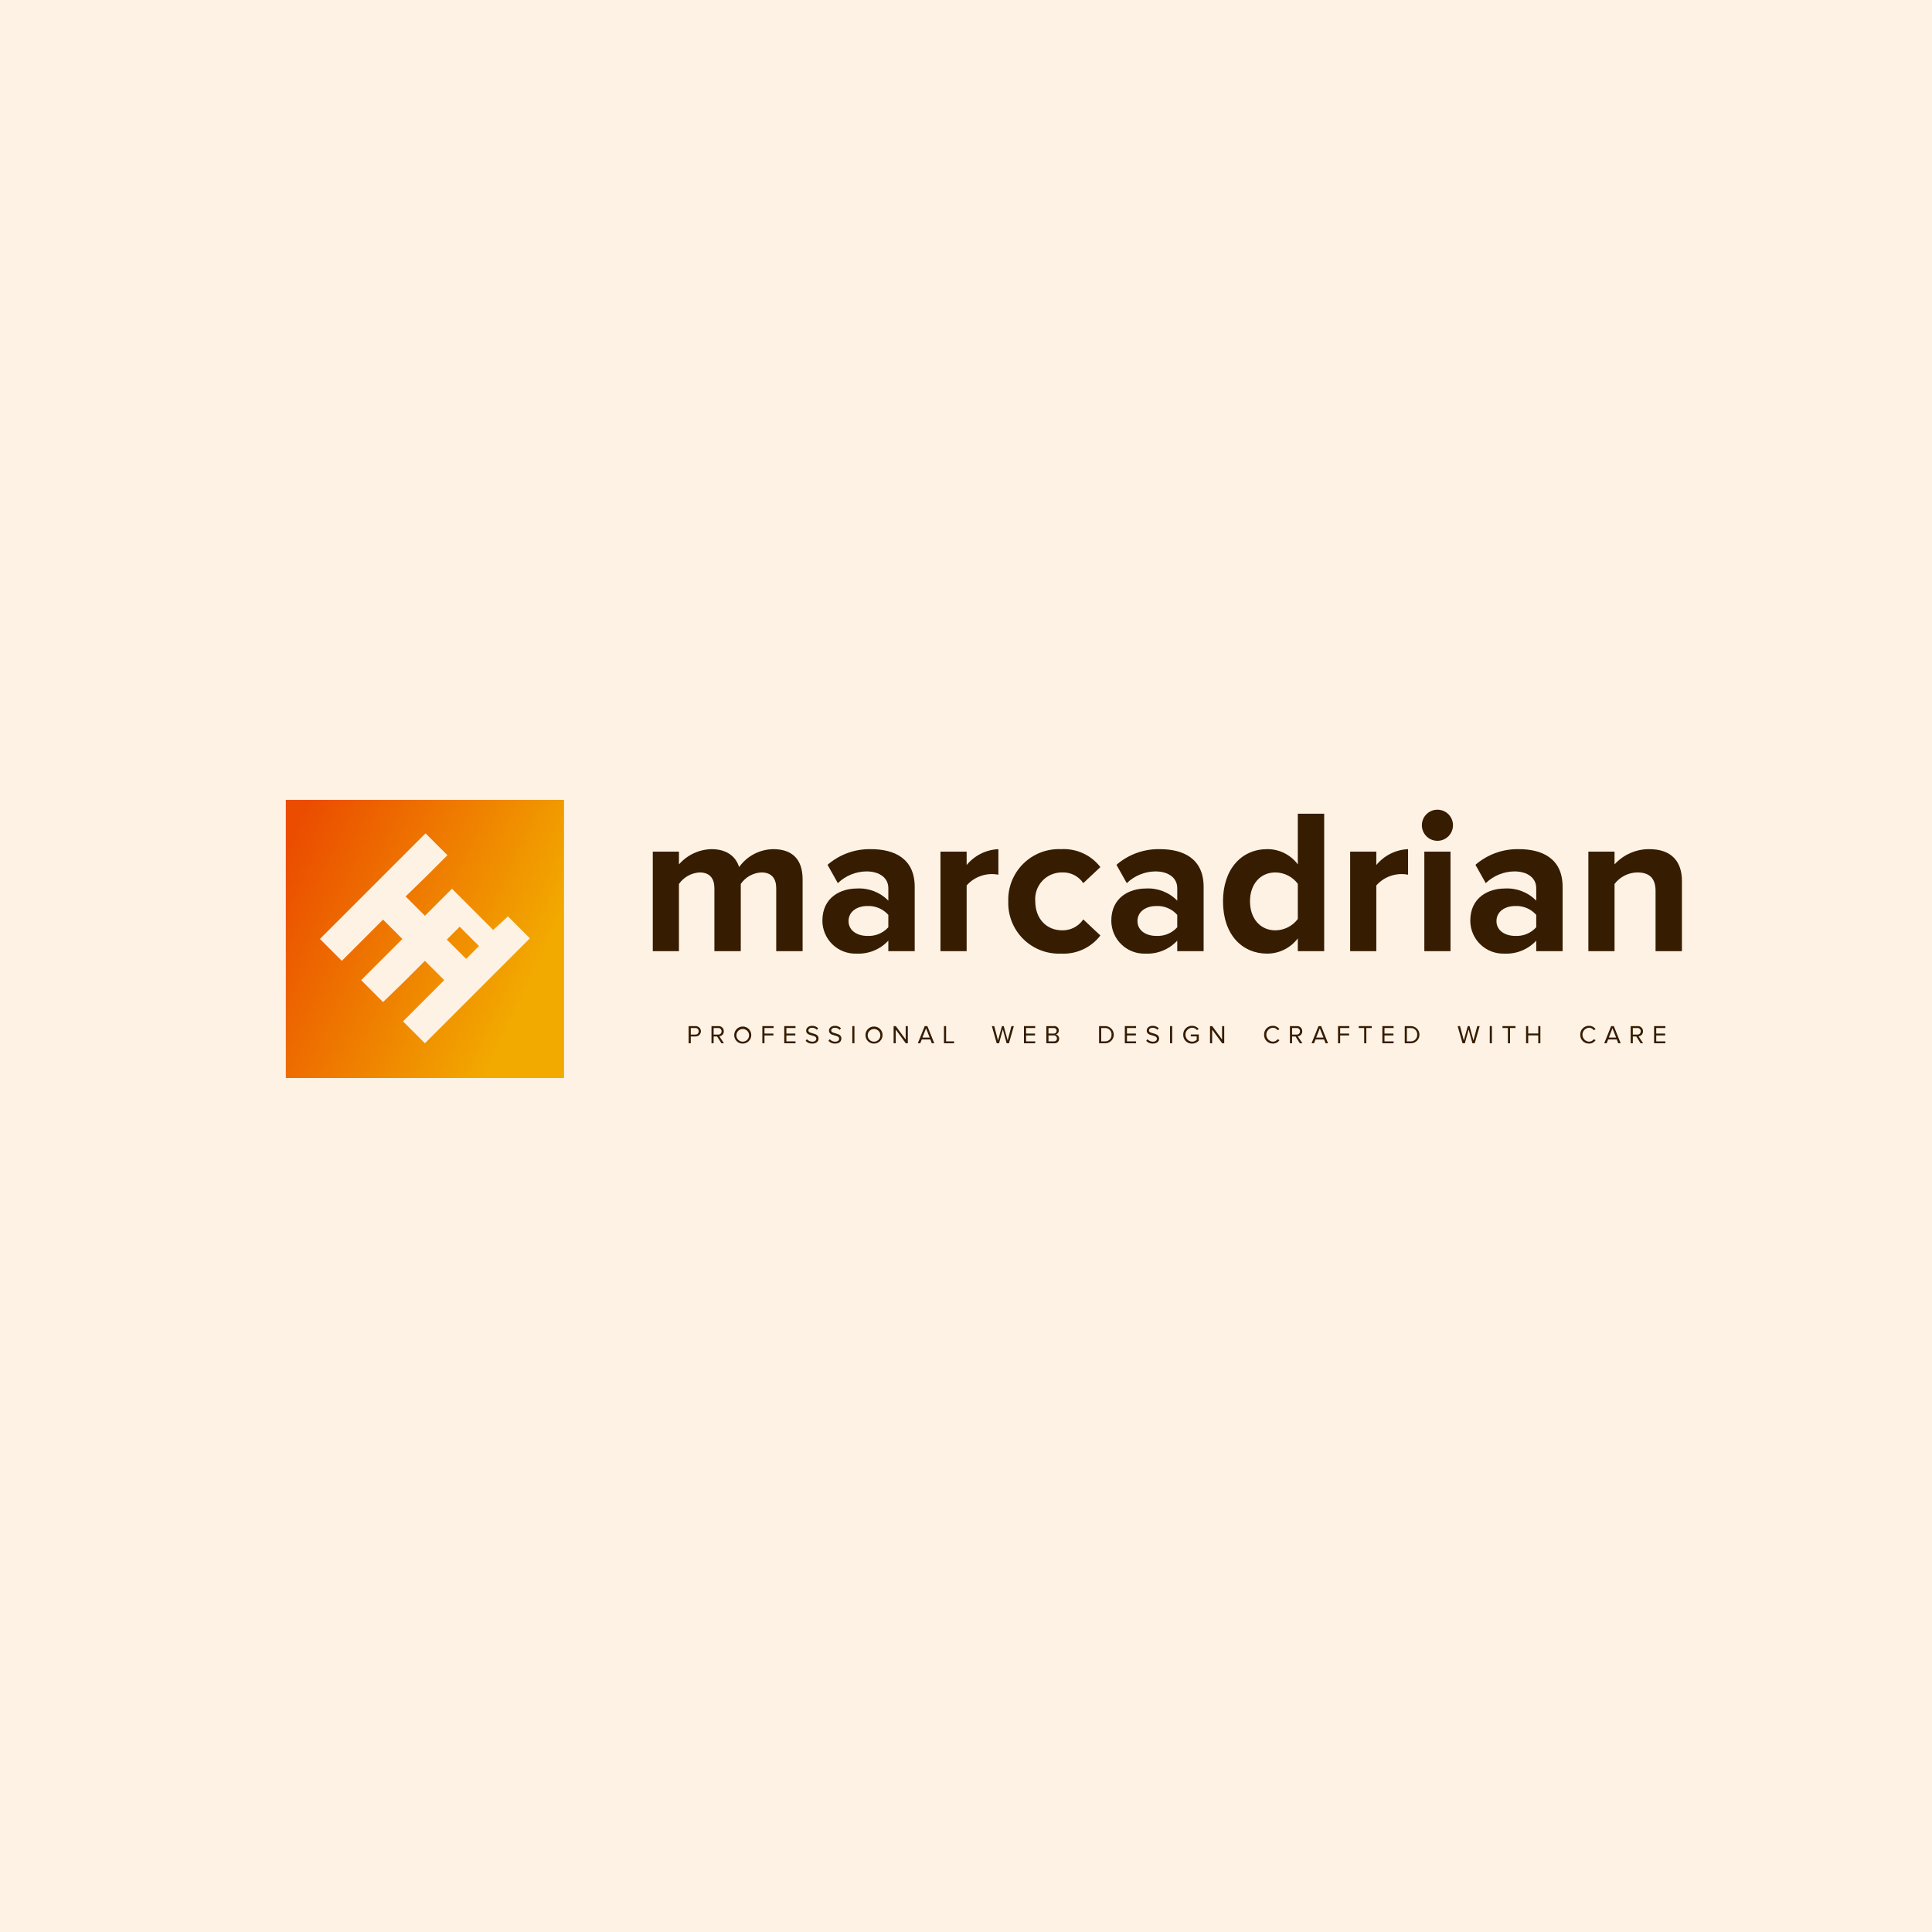
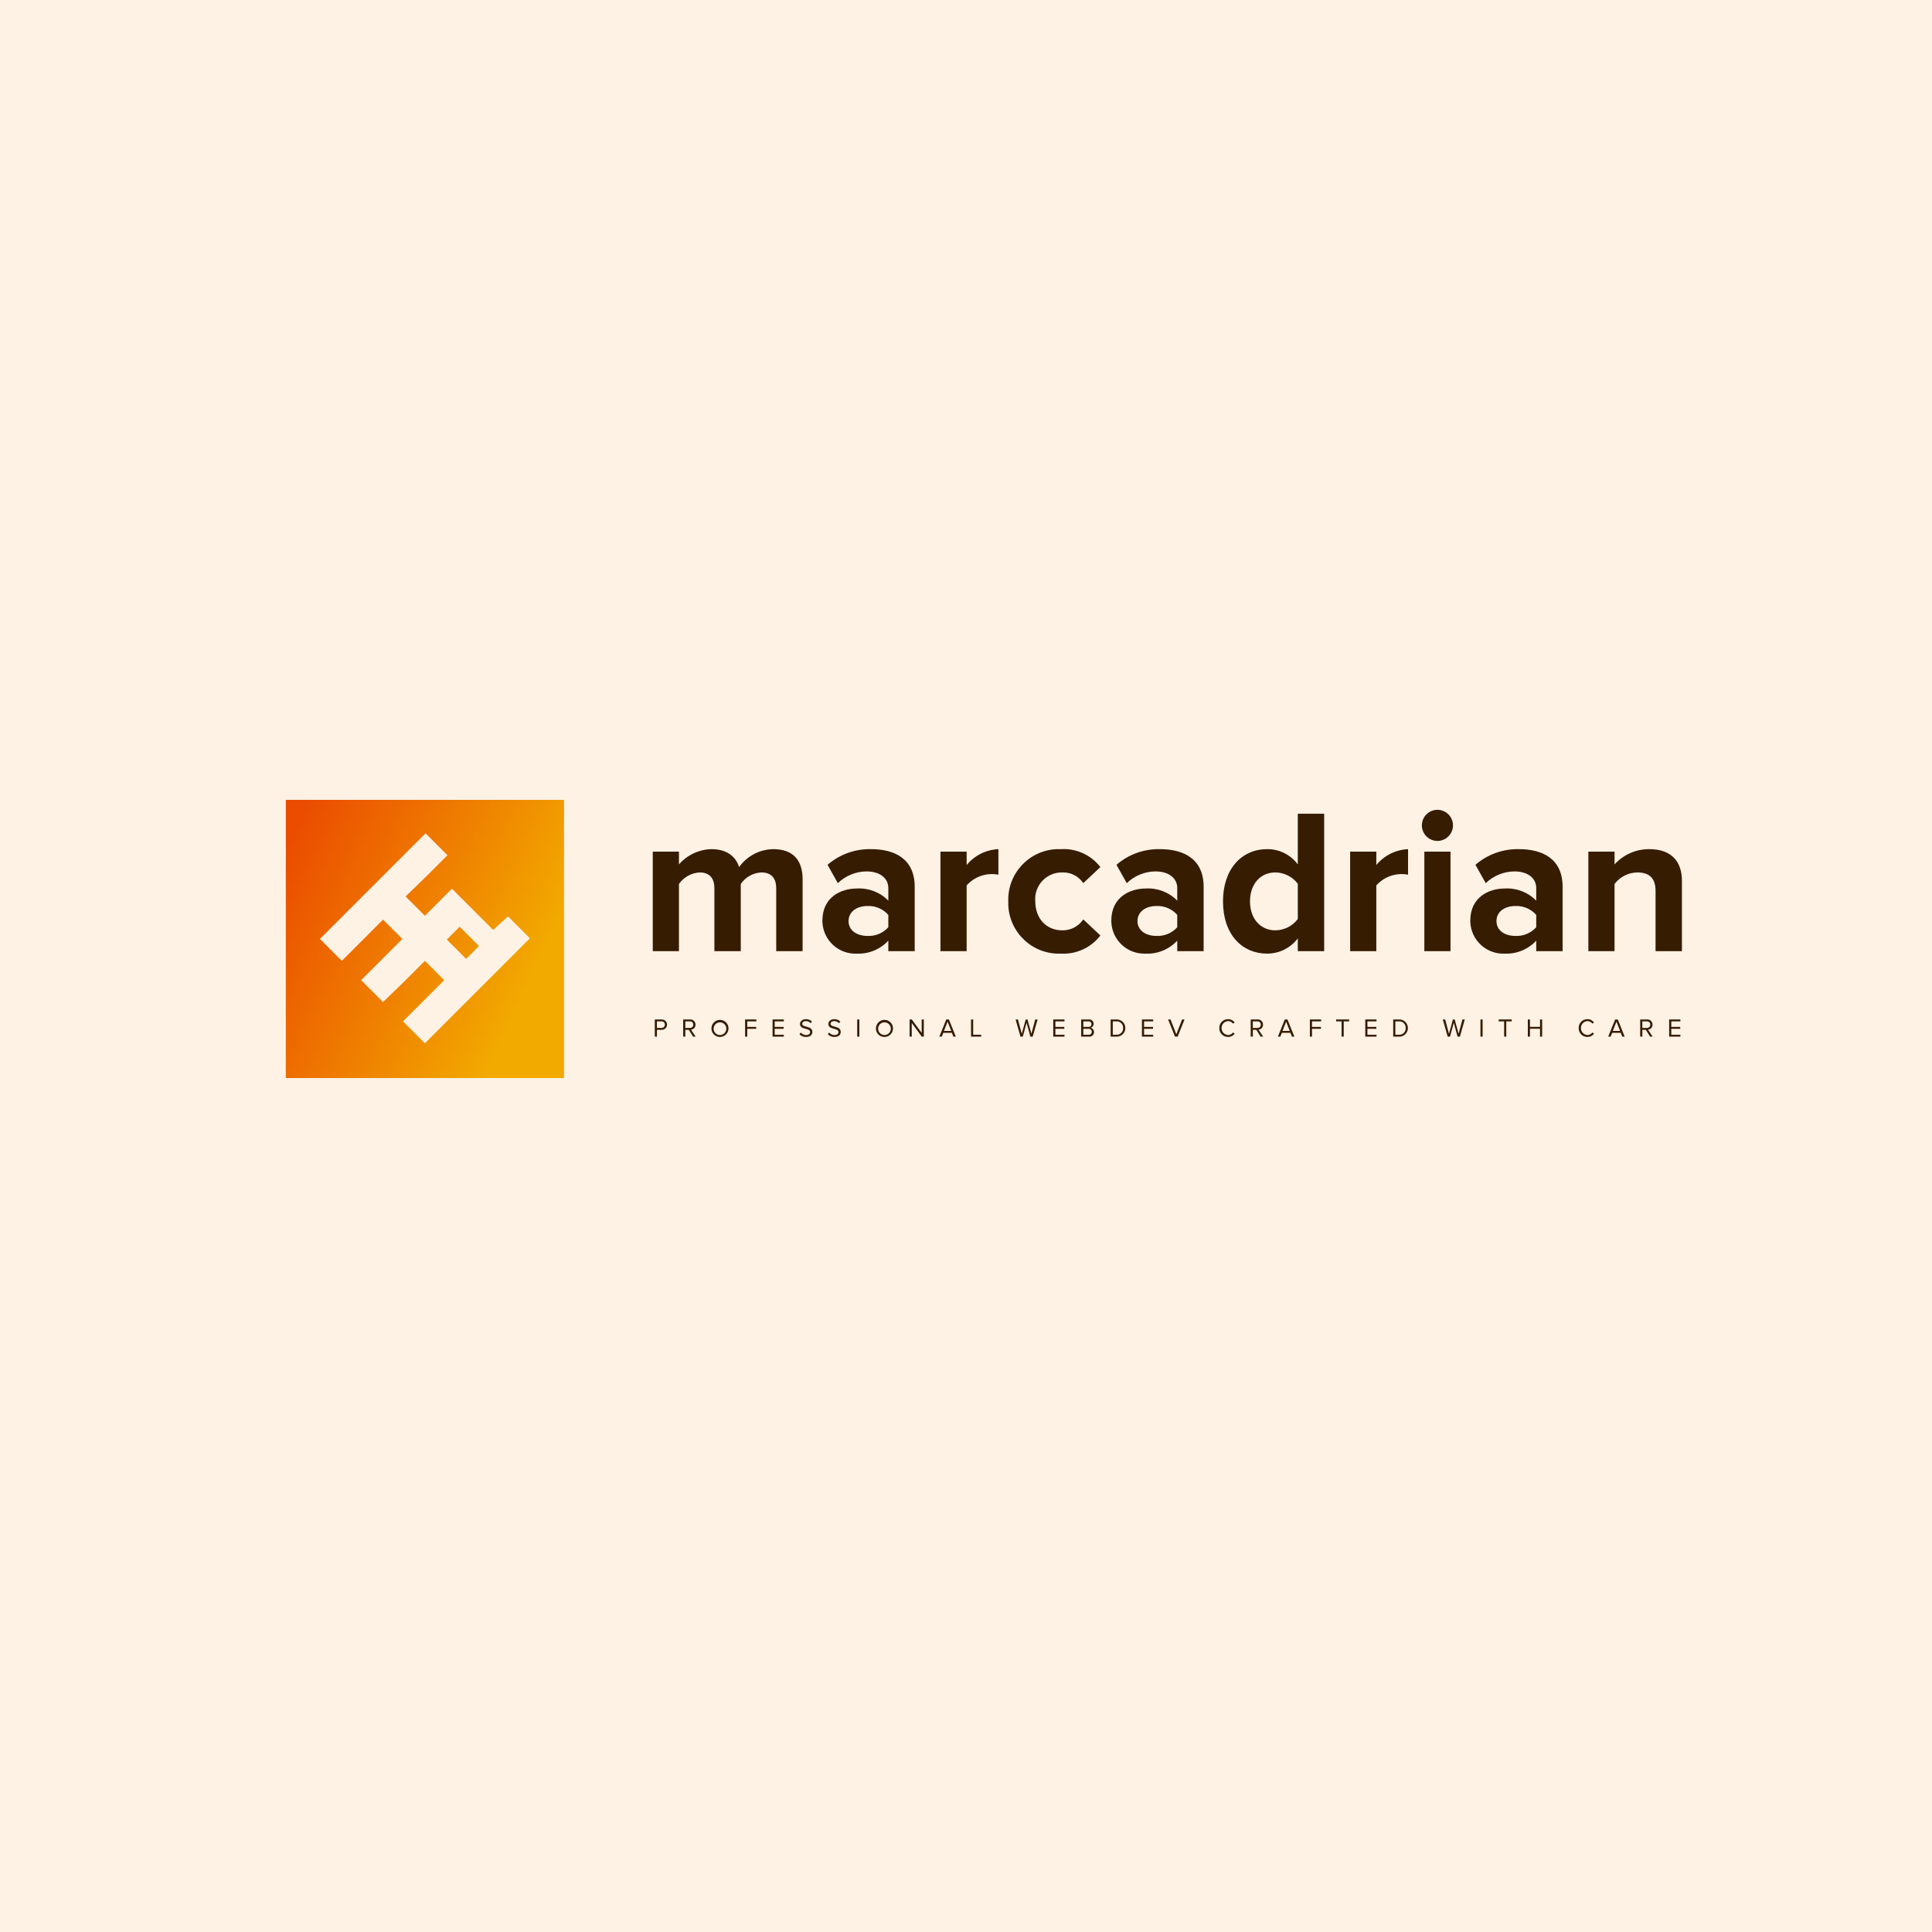
<svg xmlns="http://www.w3.org/2000/svg" id="Layer_1" data-name="Layer 1" viewBox="0 0 300 300">
  <defs>
    <style>.cls-1{fill:#fef2e5;}.cls-2{fill:url(#linear-gradient);}.cls-3{fill:#361c00;}</style>
-     <linearGradient id="linear-gradient" x1="-1231.553" y1="273.91" x2="-1230.613" y2="273.91" gradientTransform="matrix(41.78, 19.48, 19.48, -41.78, 46160.879, 35569.38)" gradientUnits="userSpaceOnUse">
+     <linearGradient id="linear-gradient" x1="-1224.489" y1="159.682" x2="-1223.549" y2="159.682" gradientTransform="translate(54312.079 17316.319) rotate(24.99737) scale(46.09814)" gradientUnits="userSpaceOnUse">
      <stop offset="0" stop-color="#eb4c00" />
      <stop offset="1" stop-color="#f2a900" />
    </linearGradient>
  </defs>
  <rect class="cls-1" width="300" height="300" />
  <path class="cls-2" d="M44.38,124.2v43.2h43.2V124.2Zm34.5,18.1,1.7,1.7,1.7,1.7-3.2,3.2-3.2,3.2-4.9,4.9-5,5-1.7-1.7-1.7-1.7,3.2-3.2,3.2-3.2-1.5-1.5-1.5-1.5-3.2,3.2-3.3,3.2-1.7-1.7-1.7-1.7,3.2-3.2,3.2-3.2-1.5-1.5-1.5-1.5-3.2,3.2-3.2,3.2-1.7-1.7-1.7-1.7,8.2-8.2,8.2-8.2,1.7,1.7,1.7,1.7-3.2,3.2-3.3,3.2,1.5,1.5,1.5,1.5,2.1-2.1,2.1-2.1,3.2,3.2,3.2,3.2m-2.2,2.5-1.5-1.5-1.5-1.5-1,1-1,1,1.5,1.5,1.5,1.5" />
  <path class="cls-3" d="M145.14,151.93" />
  <path class="cls-3" d="M145.14,151.93" />
  <path class="cls-3" d="M146.09,152" />
  <path class="cls-3" d="M147.22,151.74" />
  <path class="cls-3" d="M145.76,152.07" />
  <path class="cls-3" d="M149.29,151.74" />
  <path class="cls-3" d="M149.06,151.8" />
  <path class="cls-3" d="M151.63,146.26" />
  <path class="cls-3" d="M151.8,143.2" />
  <path class="cls-3" d="M151.8,143.2" />
  <path class="cls-3" d="M151.7,141.29" />
  <path class="cls-3" d="M141.71,150.91" />
  <path class="cls-3" d="M137.46,151.84" />
  <path class="cls-3" d="M139.63,155.86" />
  <path class="cls-3" d="M139.53,152.73" />
  <path class="cls-3" d="M135.74,154.51" />
  <path class="cls-3" d="M106.2,152.36" />
  <path class="cls-3" d="M106.15,151.47" />
  <path class="cls-3" d="M105.9,152.26" />
  <path class="cls-3" d="M107.53,152.83" />
  <path class="cls-3" d="M106.62,153.28" />
  <path class="cls-3" d="M97.86,139.85" />
  <path class="cls-3" d="M104.66,134.51" />
  <path class="cls-3" d="M97.86,137.06" />
  <path class="cls-3" d="M110.05,151.35" />
  <path class="cls-3" d="M114.5,151.05" />
  <path class="cls-3" d="M115.84,140.82" />
  <path class="cls-3" d="M123.54,153.19" />
  <path class="cls-3" d="M124.7,152.1" />
  <path class="cls-3" d="M147.38,151.51" />
  <path class="cls-3" d="M154.73,144.48" />
  <path class="cls-3" d="M154.17,142.74" />
  <path class="cls-3" d="M154.04,144.42" />
  <path class="cls-3" d="M168.48,142.87" />
  <path class="cls-3" d="M169.86,149.16" />
  <path class="cls-3" d="M171.22,145.47" />
  <path class="cls-3" d="M170.16,149.36" />
  <path class="cls-3" d="M171.38,147.58" />
  <path class="cls-3" d="M171.51,146.23" />
  <path class="cls-3" d="M171.97,147.12" />
  <path class="cls-3" d="M170.65,141.78" />
  <path class="cls-3" d="M171.74,141.81" />
  <path class="cls-3" d="M173.98,141.09" />
  <path class="cls-3" d="M177.45,140.59" />
  <path class="cls-3" d="M178.57,139.74" />
  <path class="cls-3" d="M183.31,151.57" />
  <path class="cls-3" d="M184.04,151.7" />
  <path class="cls-3" d="M187.63,151.34" />
  <path class="cls-3" d="M174.31,140.3" />
  <path class="cls-3" d="M174.12,140.63" />
  <path class="cls-3" d="M172.76,153.15" />
  <path class="cls-3" d="M186.08,153.15" />
  <path class="cls-3" d="M204.94,151.74" />
  <path class="cls-3" d="M202.53,151.6" />
  <path class="cls-3" d="M206.79,131.49" />
  <path class="cls-3" d="M205.63,137" />
  <path class="cls-3" d="M206.38,131" />
  <path class="cls-3" d="M206.38,130.77" />
  <path class="cls-3" d="M206.23,130.64" />
  <path class="cls-3" d="M210.81,151.47" />
  <path class="cls-3" d="M210.87,151.87" />
  <path class="cls-3" d="M214.86,150.65" />
  <path class="cls-3" d="M213.81,151.37" />
  <path class="cls-3" d="M220.38,138" />
  <path class="cls-3" d="M219.71,139.77" />
  <path class="cls-3" d="M220.7,137" />
  <path class="cls-3" d="M216.61,143.86" />
  <path class="cls-3" d="M216.45,143.46" />
  <path class="cls-3" d="M222.78,151.9" />
  <path class="cls-3" d="M225.87,151.21" />
  <path class="cls-3" d="M226.93,136" />
  <path class="cls-3" d="M224.69,133.31" />
  <path class="cls-3" d="M226.6,132.62" />
  <path class="cls-3" d="M226.53,133.21" />
  <path class="cls-3" d="M227.38,130.14" />
  <path class="cls-3" d="M231.31,132" />
  <path class="cls-3" d="M228.51,130.93" />
  <path class="cls-3" d="M227.85,133.57" />
  <path class="cls-3" d="M231.15,141" />
  <path class="cls-3" d="M230.38,140.63" />
  <path class="cls-3" d="M233.03,140.3" />
  <path class="cls-3" d="M216.18,140.43" />
  <path class="cls-3" d="M220.38,138.75" />
  <path class="cls-3" d="M220.6,138.58" />
  <path class="cls-3" d="M239.75,151.84" />
  <path class="cls-3" d="M239.49,151.34" />
  <path class="cls-3" d="M253.63,142.37" />
  <path class="cls-3" d="M251.09,151.37" />
  <path class="cls-3" d="M247.67,151.21" />
  <path class="cls-3" d="M258.31,151.67" />
  <path class="cls-3" d="M261.48,151.18" />
  <path class="cls-3" d="M202.25,151.87" />
  <path class="cls-3" d="M124.86,151.23" />
  <path class="cls-3" d="M125.31,152" />
  <path class="cls-3" d="M159.73,152.46" />
  <path class="cls-3" d="M243.84,152.91" />
-   <path class="cls-3" d="M120.531,147.694v-9.76c0-1.439-.64-2.463-2.304-2.463a4.105,4.105,0,0,0-3.2,1.791v10.432h-4.096v-9.76c0-1.439-.64-2.463-2.304-2.463a4.213,4.213,0,0,0-3.2,1.791v10.432h-4.064V132.239h4.064v1.984a6.922,6.922,0,0,1,5.056-2.368c2.272,0,3.744,1.056,4.288,2.784a6.621,6.621,0,0,1,5.312-2.784c2.848,0,4.544,1.504,4.544,4.672v11.167Z" />
-   <path class="cls-3" d="M137.939,147.694V146.062a6.304,6.304,0,0,1-4.896,2.016,5.122,5.122,0,0,1-5.343-5.119c0-3.648,2.879-4.992,5.343-4.992a6.311,6.311,0,0,1,4.896,1.888v-1.951c0-1.568-1.344-2.592-3.392-2.592a6.498,6.498,0,0,0-4.448,1.823L128.5,134.287a9.98,9.98,0,0,1,6.751-2.432c3.552,0,6.784,1.408,6.784,5.855v9.983Zm0-3.712V142.062a4.088,4.088,0,0,0-3.264-1.376c-1.6,0-2.912.864-2.912,2.336s1.312,2.304,2.912,2.304A4.064,4.064,0,0,0,137.939,143.982Z" />
-   <path class="cls-3" d="M146.036,147.694V132.239h4.064v2.08a6.779,6.779,0,0,1,4.928-2.464v3.968a5.251,5.251,0,0,0-4.928,1.664v10.207Z" />
-   <path class="cls-3" d="M156.564,139.951a7.857,7.857,0,0,1,8.191-8.096,7.192,7.192,0,0,1,6.111,2.784l-2.656,2.495a3.746,3.746,0,0,0-3.264-1.663,4.129,4.129,0,0,0-4.191,4.479c0,2.688,1.728,4.512,4.191,4.512a3.849,3.849,0,0,0,3.264-1.696l2.656,2.496a7.207,7.207,0,0,1-6.111,2.815A7.864,7.864,0,0,1,156.564,139.951Z" />
-   <path class="cls-3" d="M182.803,147.694V146.062a6.303,6.303,0,0,1-4.896,2.016,5.123,5.123,0,0,1-5.344-5.119c0-3.648,2.88-4.992,5.344-4.992a6.309,6.309,0,0,1,4.896,1.888v-1.951c0-1.568-1.344-2.592-3.392-2.592a6.495,6.495,0,0,0-4.447,1.823l-1.601-2.848a9.983,9.983,0,0,1,6.752-2.432c3.552,0,6.783,1.408,6.783,5.855v9.983Zm0-3.712V142.062a4.085,4.085,0,0,0-3.264-1.376c-1.6,0-2.912.864-2.912,2.336s1.312,2.304,2.912,2.304A4.062,4.062,0,0,0,182.803,143.982Z" />
-   <path class="cls-3" d="M201.522,147.694v-1.983a5.954,5.954,0,0,1-4.768,2.367c-3.871,0-6.847-2.943-6.847-8.127,0-5.023,2.911-8.096,6.847-8.096a5.86,5.86,0,0,1,4.768,2.368v-7.872h4.096v21.343Zm0-4.991v-5.472a4.404,4.404,0,0,0-3.487-1.76c-2.336,0-3.936,1.823-3.936,4.479,0,2.688,1.6,4.512,3.936,4.512A4.407,4.407,0,0,0,201.522,142.703Z" />
+   <path class="cls-3" d="M120.531,147.694v-9.76c0-1.439-.64-2.463-2.304-2.463a4.106,4.106,0,0,0-3.2,1.791v10.432h-4.096v-9.76c0-1.439-.64-2.463-2.304-2.463a4.213,4.213,0,0,0-3.2,1.791v10.432h-4.064v-15.455h4.064v1.984a6.923,6.923,0,0,1,5.056-2.368c2.272,0,3.744,1.056,4.288,2.784a6.621,6.621,0,0,1,5.312-2.784c2.848,0,4.544,1.504,4.544,4.672v11.167Z" />
+   <path class="cls-3" d="M137.939,147.694V146.062a6.304,6.304,0,0,1-4.896,2.016,5.122,5.122,0,0,1-5.338-4.896q-.005-.111-.005-.223c0-3.648,2.879-4.992,5.343-4.992a6.311,6.311,0,0,1,4.896,1.888v-1.951c0-1.568-1.344-2.592-3.392-2.592a6.498,6.498,0,0,0-4.448,1.823L128.5,134.287a9.98,9.98,0,0,1,6.751-2.432c3.552,0,6.784,1.408,6.784,5.855v9.983Zm0-3.712V142.062a4.088,4.088,0,0,0-3.264-1.376c-1.6,0-2.912.864-2.912,2.336s1.312,2.304,2.912,2.304A4.064,4.064,0,0,0,137.939,143.982Z" />
+   <path class="cls-3" d="M146.036,147.694V132.239h4.064v2.08a6.778,6.778,0,0,1,4.928-2.464v3.968a5.251,5.251,0,0,0-4.928,1.664v10.207Z" />
+   <path class="cls-3" d="M156.564,139.951a7.857,7.857,0,0,1,7.607-8.099q.292-.009.585.003a7.192,7.192,0,0,1,6.111,2.784l-2.656,2.495a3.746,3.746,0,0,0-3.264-1.663,4.129,4.129,0,0,0-4.191,4.479c0,2.688,1.728,4.512,4.191,4.512a3.849,3.849,0,0,0,3.264-1.696l2.656,2.496a7.207,7.207,0,0,1-6.111,2.815,7.864,7.864,0,0,1-8.189-7.525Q156.554,140.252,156.564,139.951Z" />
+   <path class="cls-3" d="M182.803,147.694V146.062a6.303,6.303,0,0,1-4.896,2.016,5.123,5.123,0,0,1-5.339-4.897q-.005-.111-.005-.222c0-3.648,2.88-4.992,5.344-4.992a6.309,6.309,0,0,1,4.896,1.888v-1.951c0-1.568-1.344-2.592-3.392-2.592a6.495,6.495,0,0,0-4.447,1.823l-1.601-2.848a9.983,9.983,0,0,1,6.752-2.432c3.552,0,6.783,1.408,6.783,5.855v9.983Zm0-3.712V142.062a4.085,4.085,0,0,0-3.264-1.376c-1.6,0-2.912.864-2.912,2.336s1.312,2.304,2.912,2.304A4.062,4.062,0,0,0,182.803,143.982Z" />
+   <path class="cls-3" d="M201.522,147.694v-1.983a5.954,5.954,0,0,1-4.768,2.367c-3.871,0-6.847-2.943-6.847-8.127,0-5.023,2.911-8.096,6.847-8.096a5.86,5.86,0,0,1,4.768,2.368v-7.872h4.096v21.343Zm0-4.991v-5.472a4.404,4.404,0,0,0-3.487-1.76c-2.336,0-3.936,1.823-3.936,4.479,0,2.688,1.6,4.512,3.936,4.512a4.407,4.407,0,0,0,3.487-1.76Z" />
  <path class="cls-3" d="M209.651,147.694V132.239h4.063v2.08a6.779,6.779,0,0,1,4.928-2.464v3.968a5.251,5.251,0,0,0-4.928,1.664v10.207Z" />
-   <path class="cls-3" d="M220.787,128.144a2.416,2.416,0,0,1,4.832,0,2.416,2.416,0,1,1-4.832,0Zm.384,19.551V132.239h4.063v15.455Z" />
-   <path class="cls-3" d="M238.546,147.694V146.062a6.303,6.303,0,0,1-4.896,2.016,5.123,5.123,0,0,1-5.344-5.119c0-3.648,2.88-4.992,5.344-4.992a6.309,6.309,0,0,1,4.896,1.888v-1.951c0-1.568-1.344-2.592-3.392-2.592a6.495,6.495,0,0,0-4.447,1.823l-1.601-2.848a9.983,9.983,0,0,1,6.752-2.432c3.552,0,6.783,1.408,6.783,5.855v9.983Zm0-3.712V142.062a4.085,4.085,0,0,0-3.264-1.376c-1.6,0-2.911.864-2.911,2.336s1.312,2.304,2.911,2.304A4.062,4.062,0,0,0,238.546,143.982Z" />
+   <path class="cls-3" d="M220.787,128.144a2.416,2.416,0,1,1,0,.037Q220.787,128.162,220.787,128.144Zm.384,19.551V132.239h4.063v15.455Z" />
+   <path class="cls-3" d="M238.546,147.694V146.062a6.303,6.303,0,0,1-4.896,2.016,5.123,5.123,0,0,1-5.339-4.897q-.005-.111-.005-.222c0-3.648,2.88-4.992,5.344-4.992a6.309,6.309,0,0,1,4.896,1.888v-1.951c0-1.568-1.344-2.592-3.392-2.592a6.495,6.495,0,0,0-4.447,1.823l-1.601-2.848a9.983,9.983,0,0,1,6.752-2.432c3.552,0,6.783,1.408,6.783,5.855v9.983Zm0-3.712V142.062a4.085,4.085,0,0,0-3.264-1.376c-1.6,0-2.911.864-2.911,2.336s1.312,2.304,2.911,2.304A4.062,4.062,0,0,0,238.546,143.982Z" />
  <path class="cls-3" d="M257.074,147.694v-9.344c0-2.144-1.12-2.879-2.848-2.879a4.521,4.521,0,0,0-3.521,1.791v10.432h-4.063V132.239h4.063v1.984a7.229,7.229,0,0,1,5.408-2.368c3.424,0,5.056,1.92,5.056,4.928v10.911Z" />
-   <text />
-   <path class="cls-3" d="M106.932,162v-2.667h1.071a.804.804,0,1,1,0,1.607h-.739V162Zm1.563-1.863a.496.496,0,0,0-.531-.508h-.7v1.016h.7A.496.496,0,0,0,108.495,160.137Z" />
-   <path class="cls-3" d="M112.022,162l-.675-1.06h-.536V162h-.332v-2.667h1.071a.78.78,0,0,1,.84.804.739.739,0,0,1-.695.775L112.415,162Zm.024-1.863a.497.497,0,0,0-.536-.508h-.699v1.02h.699A.502.502,0,0,0,112.047,160.137Z" />
-   <path class="cls-3" d="M114.008,160.669a1.326,1.326,0,1,1,1.323,1.379A1.302,1.302,0,0,1,114.008,160.669Zm2.307,0a.986.986,0,1,0-.983,1.083A.991.991,0,0,0,116.314,160.669Z" />
-   <path class="cls-3" d="M118.376,162v-2.667h1.747v.296h-1.415v.86h1.388v.296H118.708V162Z" />
-   <path class="cls-3" d="M121.779,162v-2.667h1.747v.296h-1.415v.86H123.499v.296h-1.388v.919h1.415V162Z" />
-   <path class="cls-3" d="M125.097,161.624l.199-.256a1.099,1.099,0,0,0,.836.384c.476,0,.628-.256.628-.464,0-.688-1.579-.304-1.579-1.255,0-.439.392-.744.919-.744a1.254,1.254,0,0,1,.943.376l-.199.244a1.01,1.01,0,0,0-.772-.32c-.315,0-.547.173-.547.424,0,.6,1.579.256,1.579,1.252,0,.384-.265.783-.983.783A1.325,1.325,0,0,1,125.097,161.624Z" />
-   <path class="cls-3" d="M128.641,161.624l.199-.256a1.099,1.099,0,0,0,.836.384c.476,0,.628-.256.628-.464,0-.688-1.579-.304-1.579-1.255,0-.439.392-.744.919-.744a1.254,1.254,0,0,1,.943.376l-.199.244a1.01,1.01,0,0,0-.772-.32c-.315,0-.547.173-.547.424,0,.6,1.579.256,1.579,1.252,0,.384-.265.783-.983.783A1.325,1.325,0,0,1,128.641,161.624Z" />
-   <path class="cls-3" d="M132.344,162v-2.667h.332V162Z" />
-   <path class="cls-3" d="M134.392,160.669a1.326,1.326,0,1,1,1.323,1.379A1.302,1.302,0,0,1,134.392,160.669Zm2.307,0a.986.986,0,1,0-.983,1.083A.991.991,0,0,0,136.698,160.669Z" />
-   <path class="cls-3" d="M140.647,162l-1.556-2.127V162h-.332v-2.667h.34l1.535,2.083v-2.083h.332V162Z" />
-   <path class="cls-3" d="M144.694,162l-.236-.596h-1.327l-.235.596h-.38l1.075-2.667h.412L145.074,162Zm-.899-2.327-.563,1.439h1.131Z" />
-   <path class="cls-3" d="M146.579,162v-2.667h.332v2.371h1.239V162Z" />
-   <path class="cls-3" d="M156.307,162l-.588-2.15L155.132,162h-.36l-.76-2.667h.368l.592,2.224.611-2.224h.276l.611,2.224.588-2.224h.371L156.667,162Z" />
-   <path class="cls-3" d="M158.999,162v-2.667h1.747v.296h-1.415v.86h1.388v.296h-1.388v.919h1.415V162Z" />
-   <path class="cls-3" d="M162.476,162v-2.667h1.188a.673.673,0,0,1,.748.68.607.607,0,0,1-.468.612.666.666,0,0,1,.52.655.695.695,0,0,1-.771.72Zm1.592-1.938a.42.42,0,0,0-.46-.433h-.8v.86h.8A.415.415,0,0,0,164.067,160.062Zm.052,1.183a.452.452,0,0,0-.492-.459h-.819v.919h.819A.44.44,0,0,0,164.119,161.244Z" />
-   <path class="cls-3" d="M170.663,162v-2.667h.912a1.334,1.334,0,1,1,0,2.667Zm1.936-1.331a.976.976,0,0,0-1.023-1.04h-.58v2.075h.58A.981.981,0,0,0,172.599,160.669Z" />
-   <path class="cls-3" d="M174.663,162v-2.667h1.747v.296h-1.415v.86h1.388v.296h-1.388v.919h1.415V162Z" />
-   <path class="cls-3" d="M177.979,161.624l.199-.256a1.099,1.099,0,0,0,.836.384c.476,0,.628-.256.628-.464,0-.688-1.579-.304-1.579-1.255,0-.439.392-.744.919-.744a1.254,1.254,0,0,1,.943.376l-.199.244a1.01,1.01,0,0,0-.772-.32c-.315,0-.547.173-.547.424,0,.6,1.579.256,1.579,1.252,0,.384-.265.783-.983.783A1.325,1.325,0,0,1,177.979,161.624Z" />
-   <path class="cls-3" d="M181.683,162v-2.667h.332V162Z" />
-   <path class="cls-3" d="M183.731,160.669a1.331,1.331,0,0,1,1.371-1.38,1.267,1.267,0,0,1,1.035.496l-.264.168a.984.984,0,0,0-.771-.368,1.085,1.085,0,0,0,0,2.167,1.05,1.05,0,0,0,.72-.288v-.539h-.92v-.296h1.247v.959a1.375,1.375,0,0,1-1.047.464A1.337,1.337,0,0,1,183.731,160.669Z" />
-   <path class="cls-3" d="M189.778,162l-1.556-2.127V162h-.332v-2.667h.34l1.535,2.083v-2.083h.332V162Z" />
-   <path class="cls-3" d="M196.287,160.669a1.334,1.334,0,0,1,1.371-1.38,1.185,1.185,0,0,1,1.012.528l-.276.155a.896.896,0,0,0-.735-.388,1.085,1.085,0,0,0,0,2.167.907.907,0,0,0,.735-.388l.28.152a1.2,1.2,0,0,1-1.016.531A1.334,1.334,0,0,1,196.287,160.669Z" />
-   <path class="cls-3" d="M201.843,162l-.676-1.06h-.536V162h-.332v-2.667h1.071a.78.78,0,0,1,.84.804.739.739,0,0,1-.695.775L202.234,162Zm.023-1.863a.497.497,0,0,0-.535-.508h-.7v1.02h.7A.502.502,0,0,0,201.866,160.137Z" />
-   <path class="cls-3" d="M205.838,162l-.236-.596h-1.327l-.235.596h-.38l1.075-2.667h.412L206.218,162Zm-.899-2.327-.563,1.439h1.131Z" />
-   <path class="cls-3" d="M207.767,162v-2.667h1.747v.296h-1.415v.86h1.388v.296h-1.388V162Z" />
-   <path class="cls-3" d="M211.831,162v-2.371h-.844v-.296h2.022v.296h-.847V162Z" />
-   <path class="cls-3" d="M214.65,162v-2.667h1.747v.296h-1.415v.86h1.388v.296h-1.388v.919h1.415V162Z" />
-   <path class="cls-3" d="M218.127,162v-2.667h.912a1.334,1.334,0,1,1,0,2.667Zm1.936-1.331a.976.976,0,0,0-1.023-1.04H218.459v2.075h.58A.981.981,0,0,0,220.062,160.669Z" />
-   <path class="cls-3" d="M228.638,162l-.588-2.15L227.463,162h-.36l-.76-2.667h.368l.592,2.224.611-2.224h.276l.611,2.224.588-2.224h.371L228.998,162Z" />
-   <path class="cls-3" d="M231.33,162v-2.667h.332V162Z" />
-   <path class="cls-3" d="M234.146,162v-2.371h-.844v-.296h2.022v.296h-.847V162Z" />
-   <path class="cls-3" d="M238.858,162v-1.224h-1.56V162h-.332v-2.667h.332v1.147h1.56V159.333h.331V162Z" />
-   <path class="cls-3" d="M245.379,160.669a1.334,1.334,0,0,1,1.371-1.38,1.185,1.185,0,0,1,1.012.528l-.276.155a.896.896,0,0,0-.735-.388,1.085,1.085,0,0,0,0,2.167.907.907,0,0,0,.735-.388l.28.152a1.2,1.2,0,0,1-1.016.531A1.334,1.334,0,0,1,245.379,160.669Z" />
-   <path class="cls-3" d="M251.281,162l-.236-.596h-1.327l-.235.596h-.38l1.075-2.667h.412L251.661,162Zm-.899-2.327-.563,1.439h1.131Z" />
-   <path class="cls-3" d="M254.753,162l-.675-1.06H253.542V162h-.332v-2.667h1.071a.78.78,0,0,1,.84.804.739.739,0,0,1-.695.775L255.146,162Zm.024-1.863a.497.497,0,0,0-.536-.508H253.542v1.02h.699A.502.502,0,0,0,254.777,160.137Z" />
-   <path class="cls-3" d="M256.847,162v-2.667h1.747v.296h-1.415v.86h1.388v.296h-1.388v.919h1.415V162Z" />
+   <path class="cls-3" d="M101.676,160.969v-2.667h1.071a.804.804,0,1,1,0,1.607h-.74v1.06Zm1.563-1.863a.496.496,0,0,0-.532-.508h-.7v1.016h.7A.496.496,0,0,0,103.239,159.105Z" />
+   <path class="cls-3" d="M107.627,160.969l-.676-1.06h-.536v1.06H106.084v-2.667h1.071a.78.78,0,0,1,.839.804.74.74,0,0,1-.695.776l.719,1.087Zm.024-1.863a.497.497,0,0,0-.536-.508h-.7v1.02h.7A.502.502,0,0,0,107.651,159.105Z" />
+   <path class="cls-3" d="M110.472,159.638a1.326,1.326,0,1,1,1.323,1.379A1.303,1.303,0,0,1,110.472,159.638Zm2.307,0a.986.986,0,1,0-.983,1.083A.991.991,0,0,0,112.779,159.638Z" />
+   <path class="cls-3" d="M115.7,160.969v-2.667h1.747v.296h-1.416v.86H117.419v.295h-1.387v1.216Z" />
+   <path class="cls-3" d="M119.964,160.969v-2.667h1.747v.296H120.296v.86h1.387v.295H120.296v.92h1.416v.296Z" />
+   <path class="cls-3" d="M124.14,160.593l.2-.256a1.1,1.1,0,0,0,.836.384c.476,0,.627-.256.627-.464,0-.688-1.579-.304-1.579-1.255,0-.439.392-.744.919-.744a1.254,1.254,0,0,1,.943.376l-.2.244a1.007,1.007,0,0,0-.771-.32c-.316,0-.548.172-.548.424,0,.6,1.579.256,1.579,1.252,0,.384-.264.783-.983.783A1.326,1.326,0,0,1,124.14,160.593Z" />
+   <path class="cls-3" d="M128.543,160.593l.2-.256a1.098,1.098,0,0,0,.835.384c.476,0,.627-.256.627-.464,0-.688-1.579-.304-1.579-1.255,0-.439.392-.744.919-.744a1.254,1.254,0,0,1,.943.376l-.2.244a1.007,1.007,0,0,0-.771-.32c-.316,0-.548.172-.548.424,0,.6,1.579.256,1.579,1.252,0,.384-.264.783-.983.783A1.326,1.326,0,0,1,128.543,160.593Z" />
+   <path class="cls-3" d="M133.107,160.969v-2.667h.332v2.667Z" />
+   <path class="cls-3" d="M136.016,159.638a1.326,1.326,0,1,1,1.323,1.379A1.303,1.303,0,0,1,136.016,159.638Zm2.307,0a.986.986,0,1,0-.983,1.083A.991.991,0,0,0,138.322,159.638Z" />
+   <path class="cls-3" d="M143.13,160.969l-1.555-2.127v2.127h-.332v-2.667h.34l1.535,2.083v-2.083h.332v2.667Z" />
+   <path class="cls-3" d="M148.039,160.969l-.236-.596h-1.327l-.236.596h-.38l1.075-2.667h.412l1.072,2.667Zm-.899-2.327-.564,1.439h1.131Z" />
+   <path class="cls-3" d="M150.784,160.969v-2.667h.331v2.371h1.239v.296Z" />
+   <path class="cls-3" d="M159.995,160.969l-.588-2.15-.587,2.15H158.46l-.76-2.667h.368l.592,2.224.611-2.224h.276l.611,2.224.588-2.224h.371l-.763,2.667Z" />
+   <path class="cls-3" d="M163.548,160.969v-2.667h1.747v.296h-1.415v.86h1.388v.295h-1.388v.92h1.415v.296Z" />
+   <path class="cls-3" d="M167.884,160.969v-2.667h1.188a.673.673,0,0,1,.748.68.607.607,0,0,1-.468.612.666.666,0,0,1,.52.655.695.695,0,0,1-.771.72Zm1.592-1.938a.42.42,0,0,0-.46-.433h-.8v.86h.8A.415.415,0,0,0,169.476,159.03Zm.052,1.183a.452.452,0,0,0-.492-.46h-.819v.92h.819A.44.44,0,0,0,169.527,160.213Z" />
+   <path class="cls-3" d="M172.46,160.969v-2.667h.912a1.334,1.334,0,1,1,0,2.667Zm1.936-1.331a.976.976,0,0,0-1.023-1.04H172.792v2.075h.58A.981.981,0,0,0,174.396,159.638Z" />
+   <path class="cls-3" d="M177.319,160.969v-2.667h1.747v.296h-1.415v.86h1.388v.295h-1.388v.92h1.415v.296Z" />
+   <path class="cls-3" d="M182.455,160.969l-1.075-2.667h.38l.899,2.303.899-2.303h.38l-1.071,2.667Z" />
+   <path class="cls-3" d="M189.336,159.638a1.334,1.334,0,0,1,1.371-1.38,1.185,1.185,0,0,1,1.012.528l-.276.155a.896.896,0,0,0-.735-.388,1.085,1.085,0,0,0,0,2.167.907.907,0,0,0,.735-.388l.28.152a1.2,1.2,0,0,1-1.016.531A1.334,1.334,0,0,1,189.336,159.638Z" />
+   <path class="cls-3" d="M195.751,160.969l-.675-1.06H194.54v1.06h-.332v-2.667h1.071a.78.78,0,0,1,.84.804.74.74,0,0,1-.695.776l.72,1.087Zm.024-1.863a.497.497,0,0,0-.536-.508H194.54v1.02h.699A.502.502,0,0,0,195.775,159.105Z" />
+   <path class="cls-3" d="M200.607,160.969l-.236-.596H199.044l-.235.596h-.38l1.075-2.667h.412l1.071,2.667Zm-.899-2.327-.563,1.439h1.131Z" />
+   <path class="cls-3" d="M203.396,160.969v-2.667h1.747v.296h-1.415v.86h1.388v.295h-1.388v1.216Z" />
+   <path class="cls-3" d="M208.32,160.969v-2.371h-.844v-.296H209.499v.296h-.847v2.371Z" />
+   <path class="cls-3" d="M212,160.969v-2.667h1.747v.296h-1.415v.86h1.388v.295H212.332v.92h1.415v.296Z" />
+   <path class="cls-3" d="M216.336,160.969v-2.667h.912a1.334,1.334,0,1,1,0,2.667Zm1.936-1.331a.976.976,0,0,0-1.023-1.04H216.668v2.075h.58A.981.981,0,0,0,218.271,159.638Z" />
+   <path class="cls-3" d="M226.331,160.969l-.588-2.15-.587,2.15h-.36l-.76-2.667h.368l.592,2.224.611-2.224h.276l.611,2.224.588-2.224h.371l-.763,2.667Z" />
+   <path class="cls-3" d="M229.885,160.969v-2.667h.332v2.667Z" />
+   <path class="cls-3" d="M233.561,160.969v-2.371h-.844v-.296h2.022v.296h-.847v2.371Z" />
+   <path class="cls-3" d="M239.133,160.969v-1.224h-1.56v1.224h-.332v-2.667h.332v1.147h1.56v-1.147h.331v2.667Z" />
+   <path class="cls-3" d="M245.138,159.638a1.334,1.334,0,0,1,1.371-1.38,1.185,1.185,0,0,1,1.012.528l-.276.155a.896.896,0,0,0-.735-.388,1.085,1.085,0,0,0,0,2.167.907.907,0,0,0,.735-.388l.28.152a1.201,1.201,0,0,1-1.016.531A1.334,1.334,0,0,1,245.138,159.638Z" />
+   <path class="cls-3" d="M251.9,160.969l-.236-.596h-1.327l-.235.596h-.38l1.075-2.667h.412l1.071,2.667Zm-.899-2.327-.563,1.439h1.131Z" />
+   <path class="cls-3" d="M256.231,160.969l-.675-1.06h-.536v1.06h-.332v-2.667h1.071a.78.78,0,0,1,.84.804.74.74,0,0,1-.695.776l.72,1.087Zm.024-1.863a.497.497,0,0,0-.536-.508h-.699v1.02h.699A.502.502,0,0,0,256.256,159.105Z" />
+   <path class="cls-3" d="M259.185,160.969v-2.667h1.747v.296h-1.415v.86h1.388v.295h-1.388v.92h1.415v.296Z" />
</svg>
